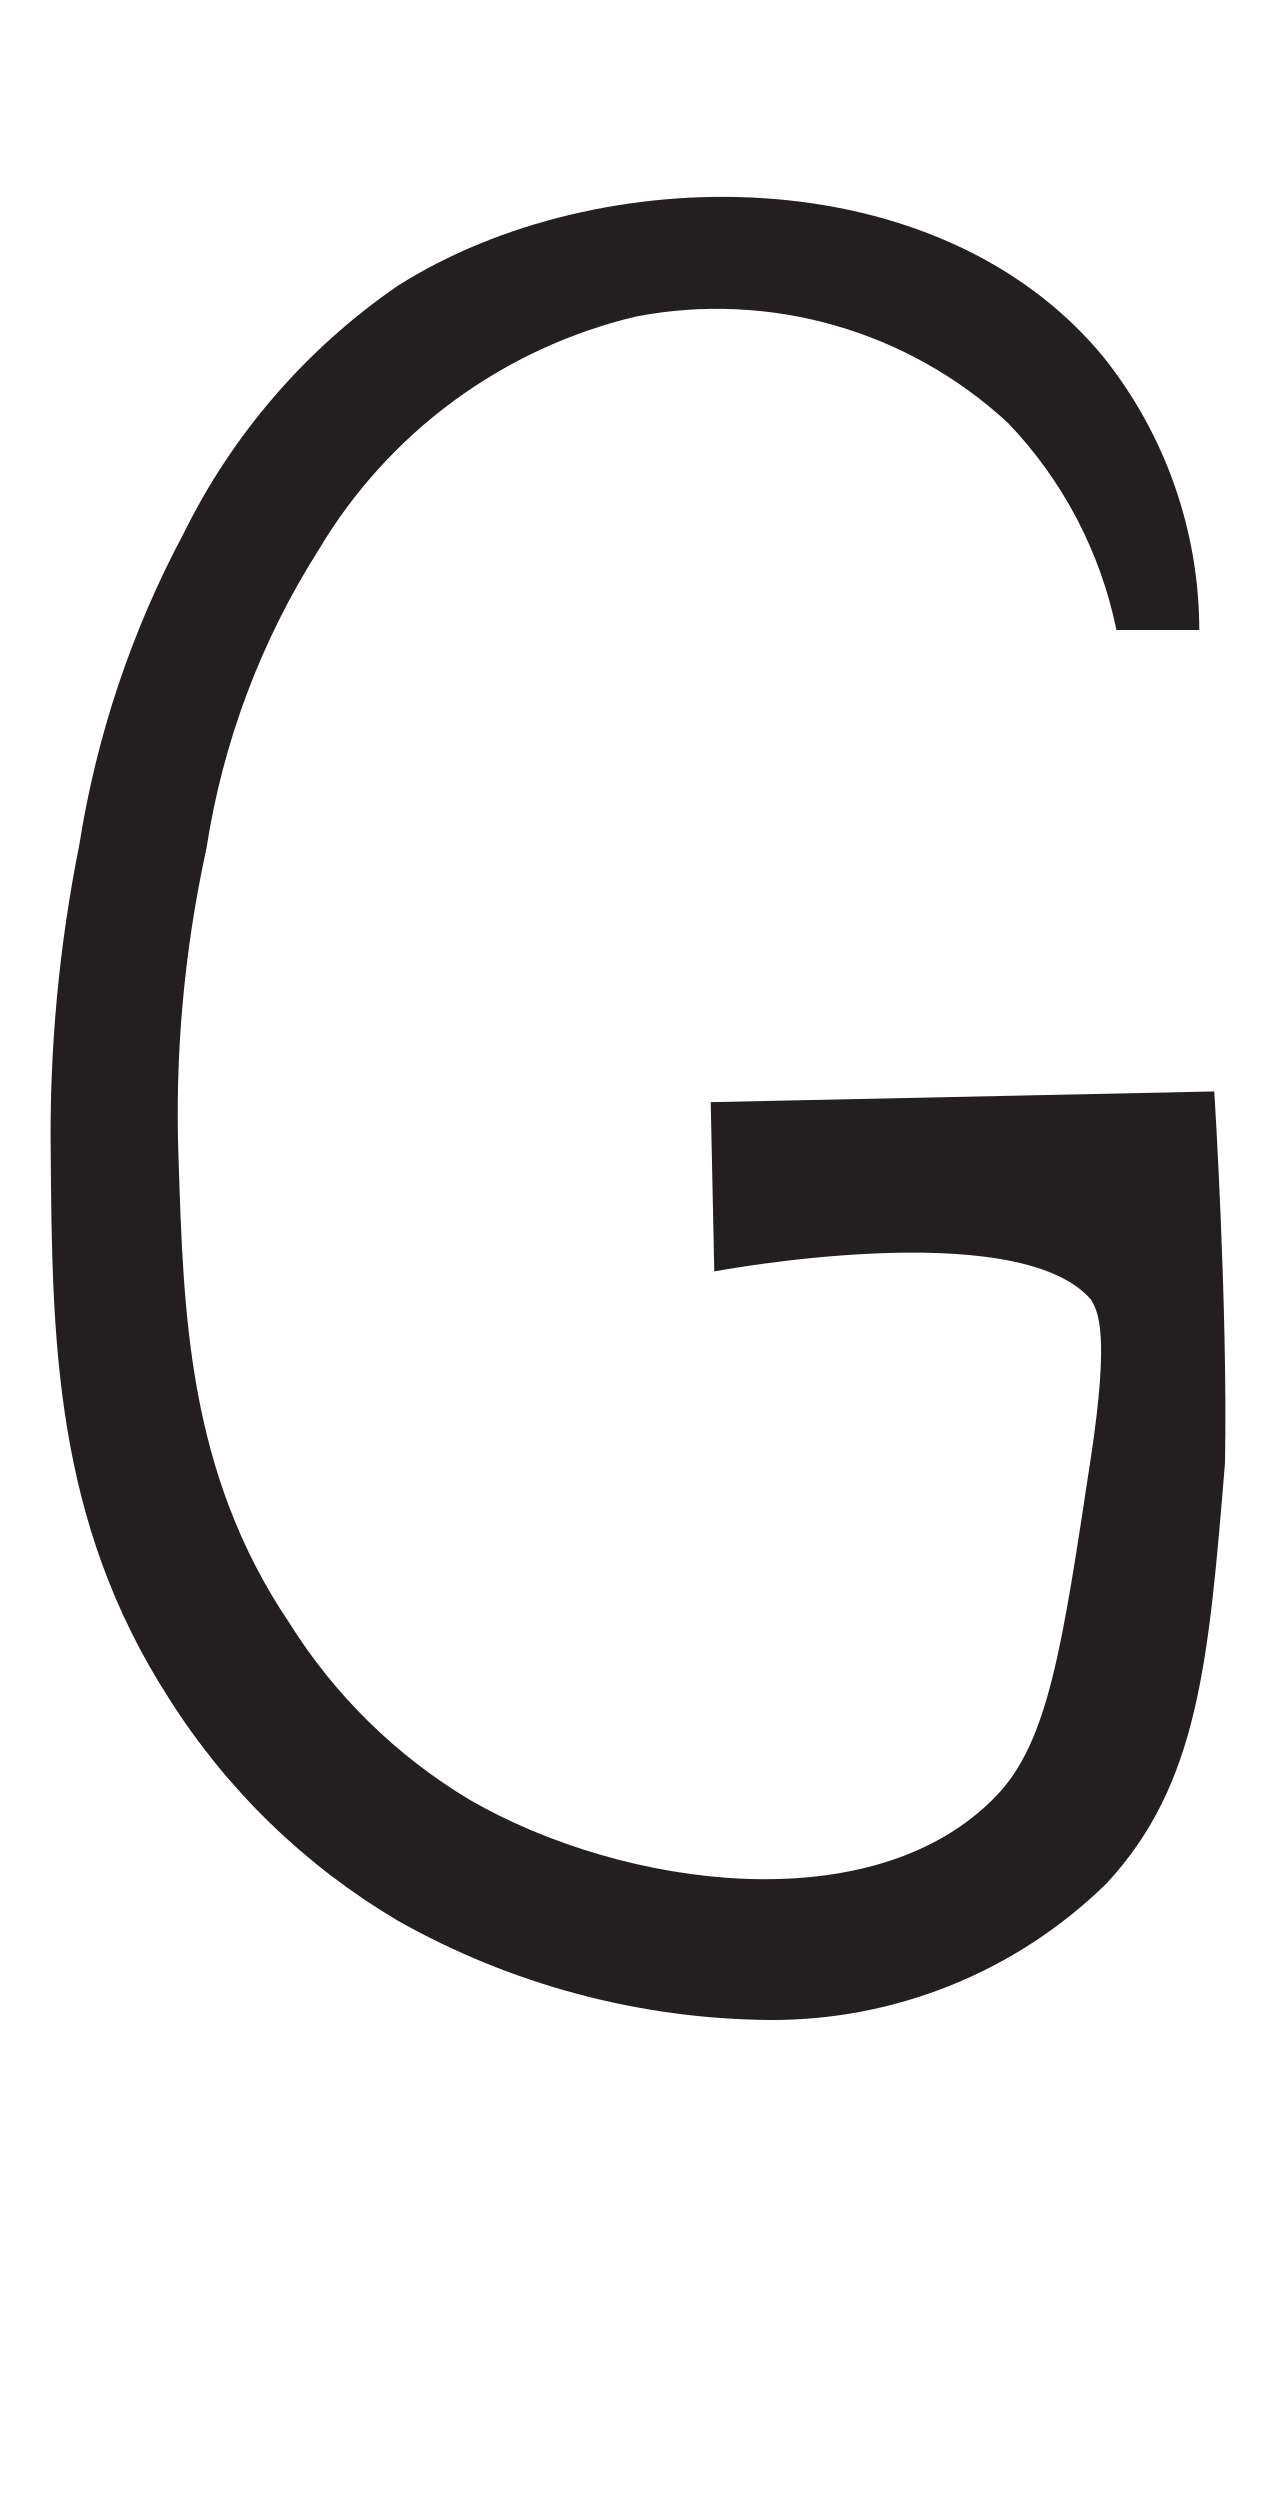
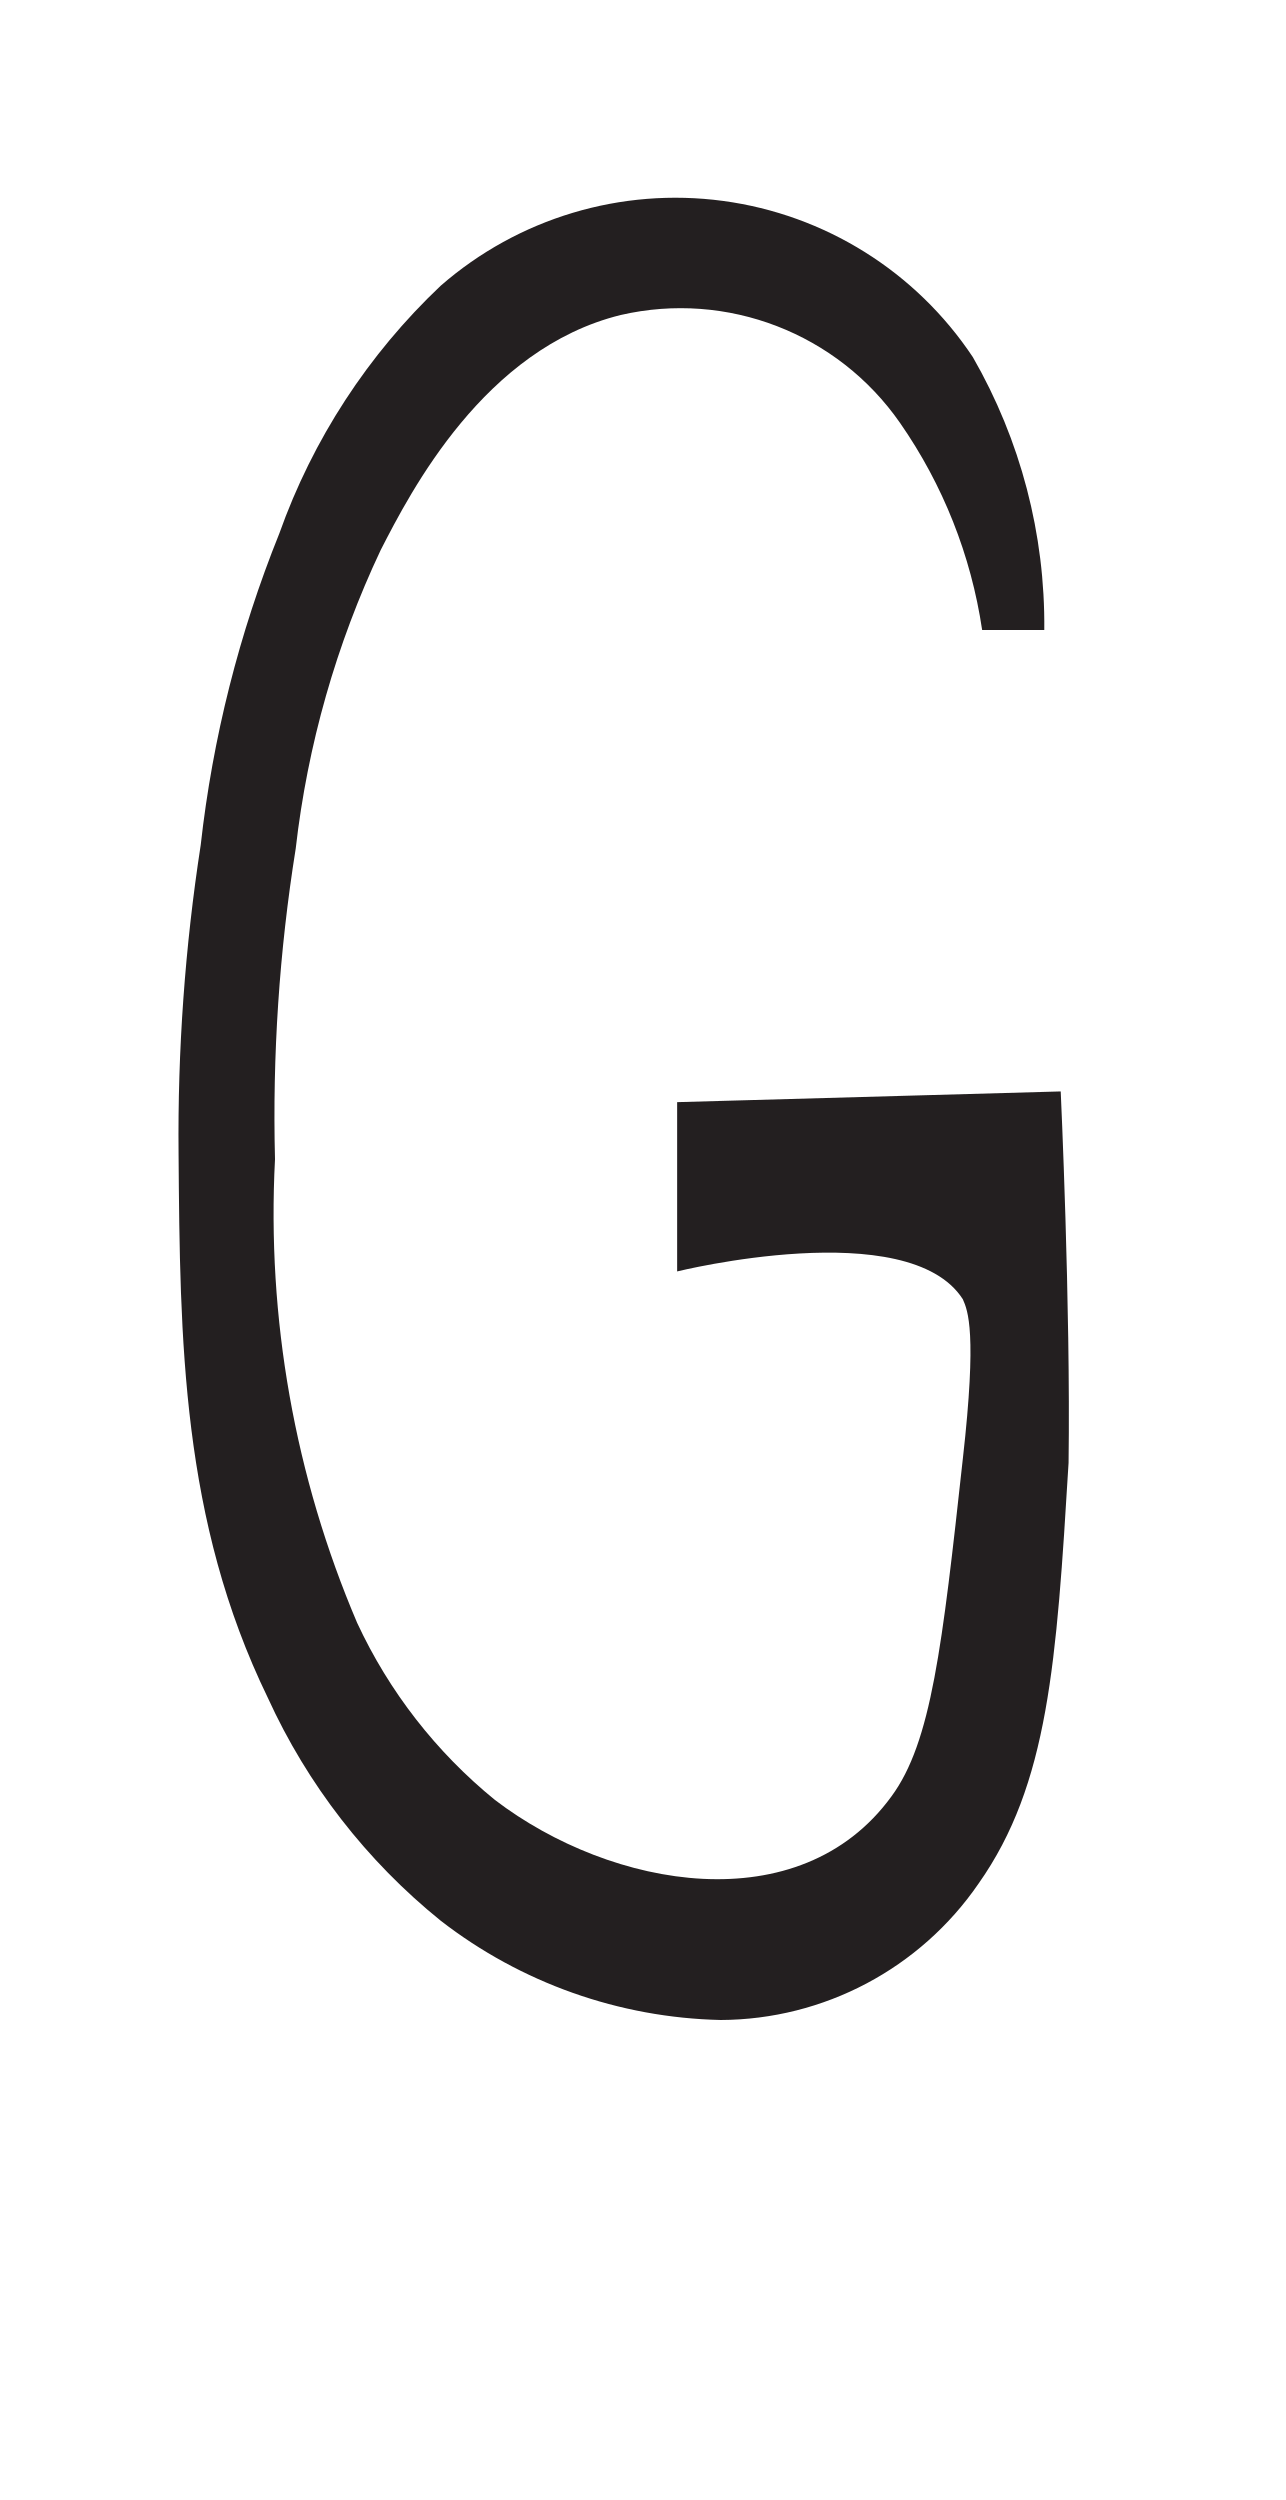
<svg xmlns="http://www.w3.org/2000/svg" viewBox="0 0 18 35">
  <defs>
    <style>.a{fill:#231f20;}</style>
  </defs>
-   <path class="a" d="M10.77,28.28a10.78,10.78,0,0,1-5.2-1.39,9.53,9.53,0,0,1-3.21-3.12c-1.6-2.49-1.63-5-1.65-7.62a20.55,20.55,0,0,1,.4-4.32A13.8,13.8,0,0,1,2.57,7.47,9.07,9.07,0,0,1,5.57,4c2.81-1.78,7.56-1.82,9.88,1a6.14,6.14,0,0,1,1.34,3.82l-1.16,0a5.89,5.89,0,0,0-1.52-2.9,6,6,0,0,0-5.2-1.49A7.07,7.07,0,0,0,4.46,7.7a10.88,10.88,0,0,0-1.57,4.18,17.35,17.35,0,0,0-.39,4.35c.07,2.13.12,4.37,1.55,6.49A7.57,7.57,0,0,0,6.58,25.2c2.17,1.25,5.66,1.71,7.36-.05.74-.76.93-2.09,1.33-4.73.27-1.77.1-2.07,0-2.23C14.23,17,10,17.8,10,17.8l-.05-2.37L17,15.28s.19,3,.15,5.2c-.23,2.8-.37,4.5-1.66,5.89A6.69,6.69,0,0,1,10.77,28.28Z" />
+   <path class="a" d="M10.09,28.28a6.64,6.64,0,0,1-3.92-1.39,8.6,8.6,0,0,1-2.42-3.12c-1.21-2.49-1.23-5-1.25-7.62a26.63,26.63,0,0,1,.31-4.32,16.59,16.59,0,0,1,1.1-4.36A8.86,8.86,0,0,1,6.17,4a5,5,0,0,1,7.45,1,7.51,7.51,0,0,1,1,3.82l-.87,0a6.83,6.83,0,0,0-1.15-2.9A3.74,3.74,0,0,0,8.69,4.41C6.78,4.88,5.75,6.88,5.33,7.7a13.33,13.33,0,0,0-1.19,4.18,23.71,23.71,0,0,0-.29,4.35A14.6,14.6,0,0,0,5,22.72,7,7,0,0,0,6.93,25.2c1.64,1.25,4.27,1.71,5.55-.05.56-.76.71-2.09,1-4.73.2-1.77.07-2.07,0-2.23-.76-1.19-4-.39-4-.39l0-2.37,5.37-.15s.14,3,.11,5.2c-.17,2.8-.28,4.5-1.26,5.89A4.4,4.4,0,0,1,10.09,28.28Z" />
</svg>
